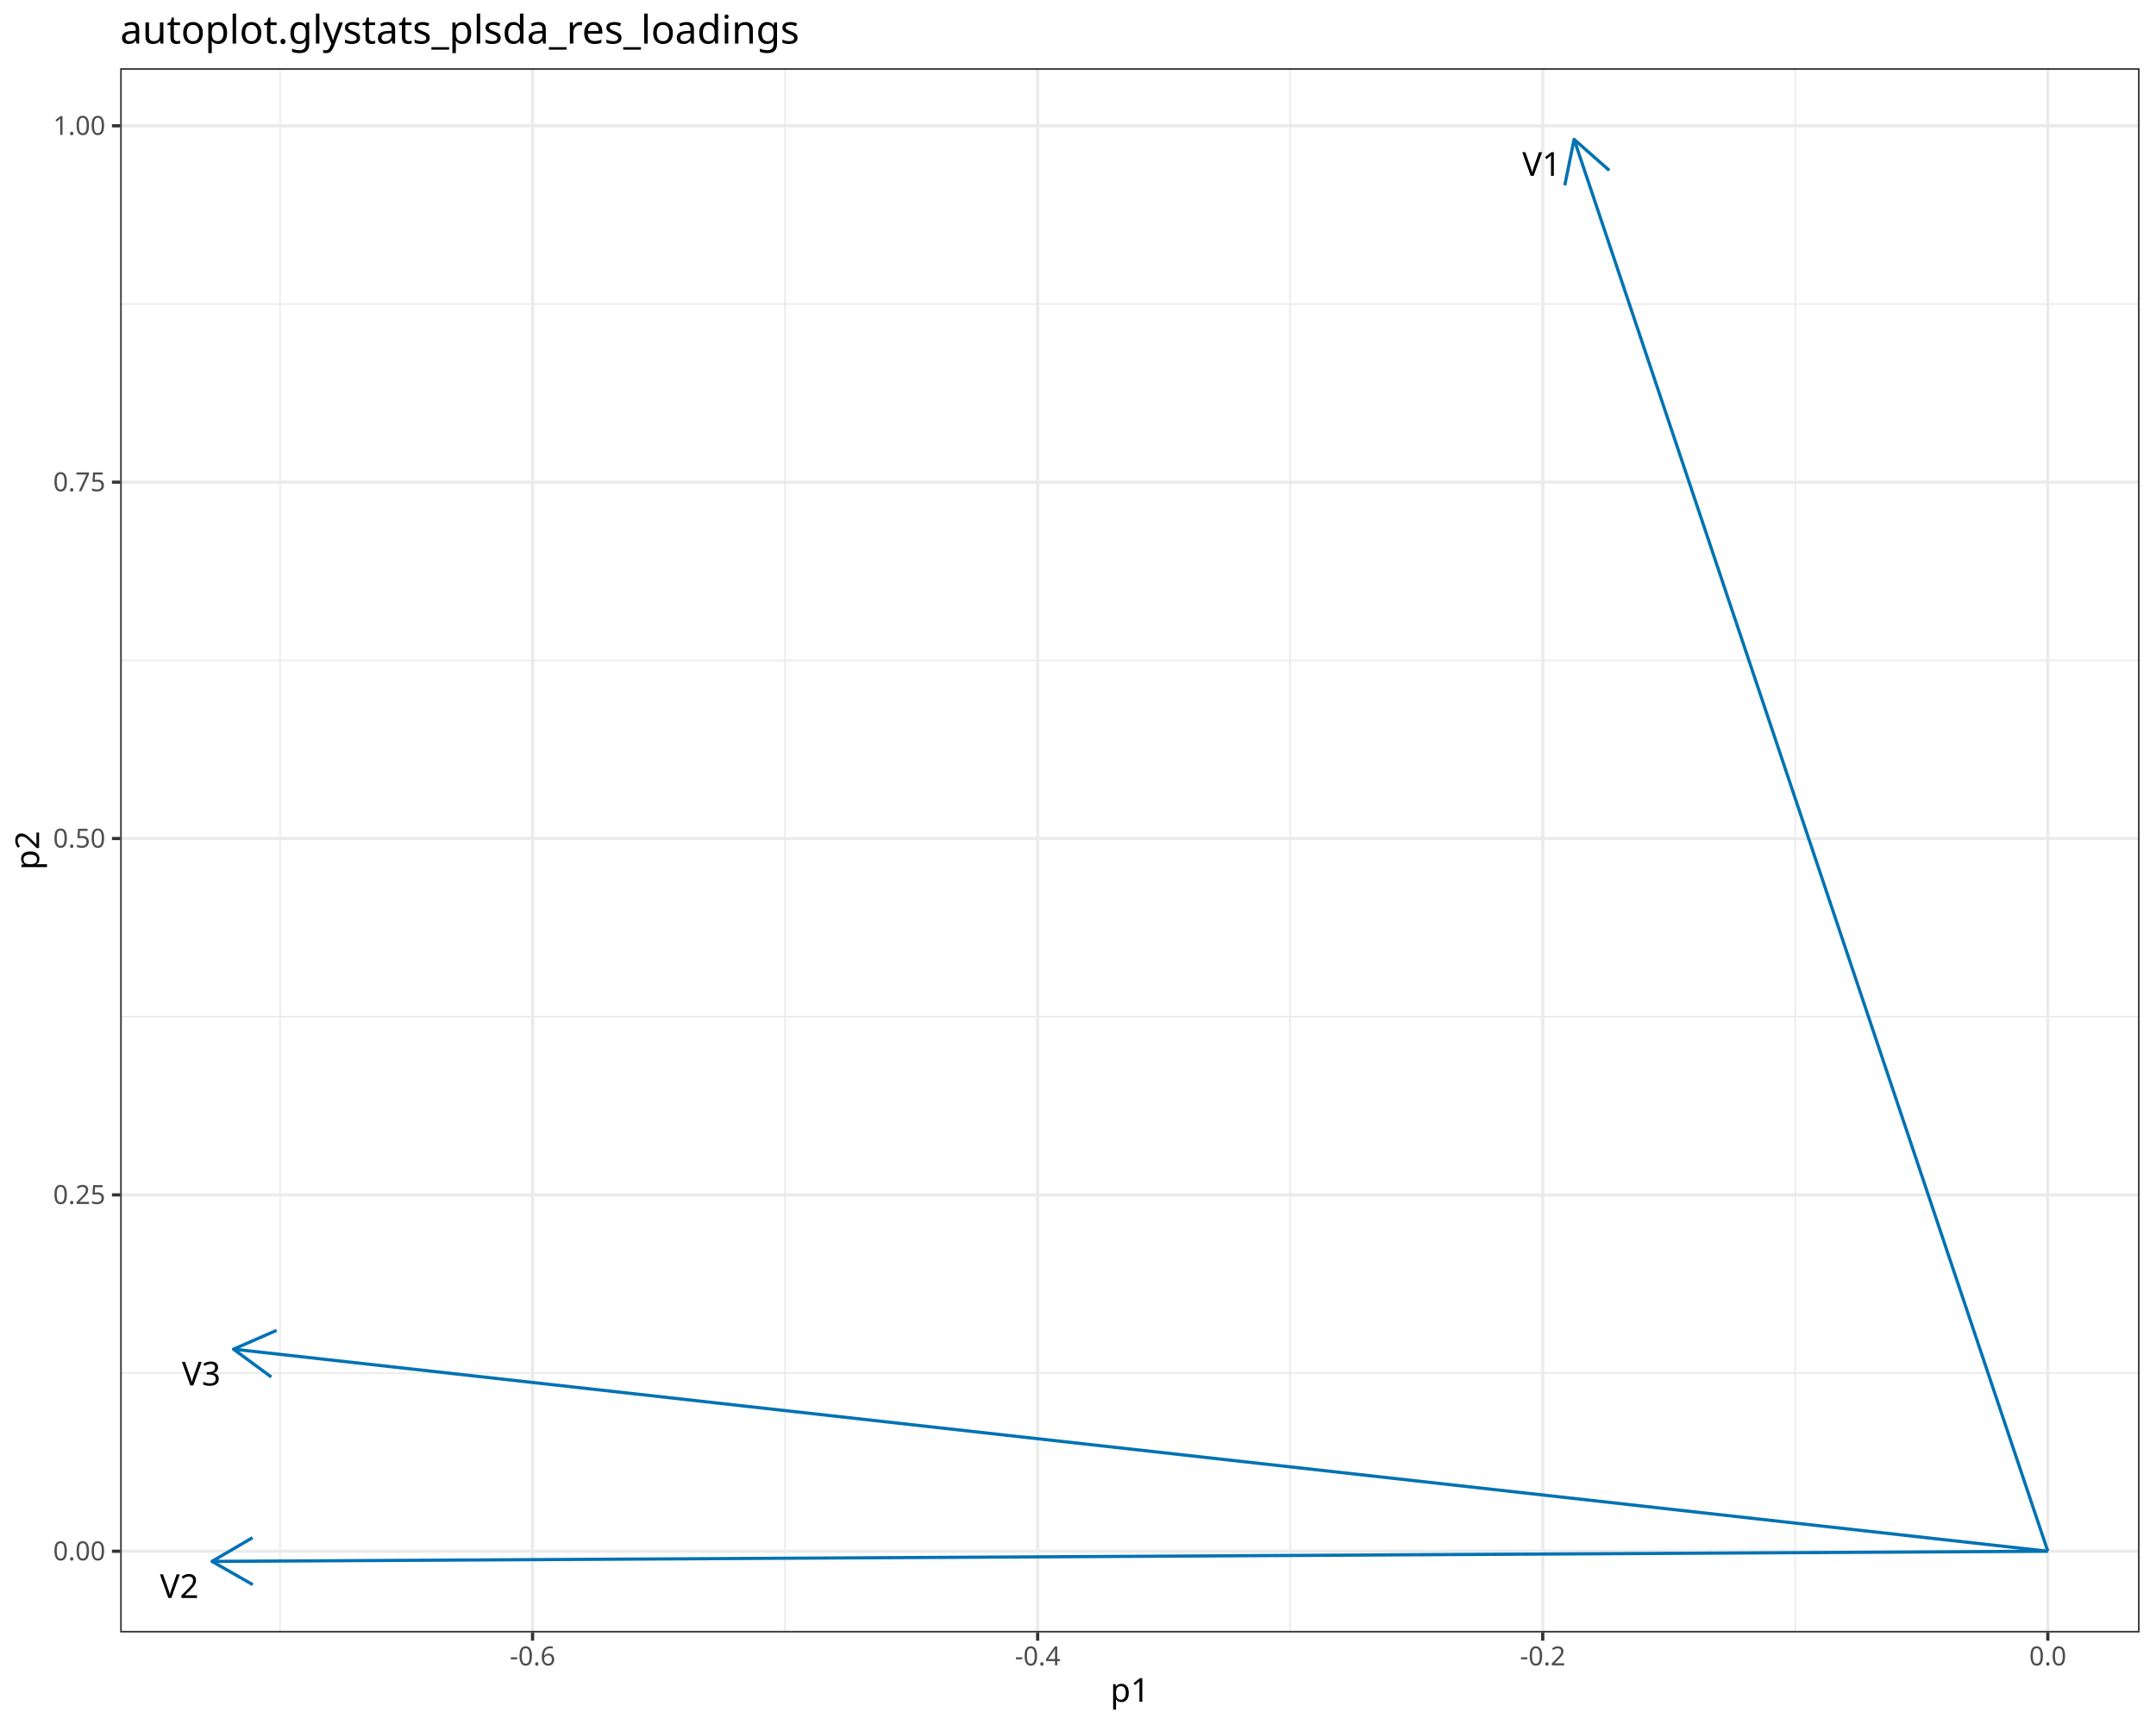
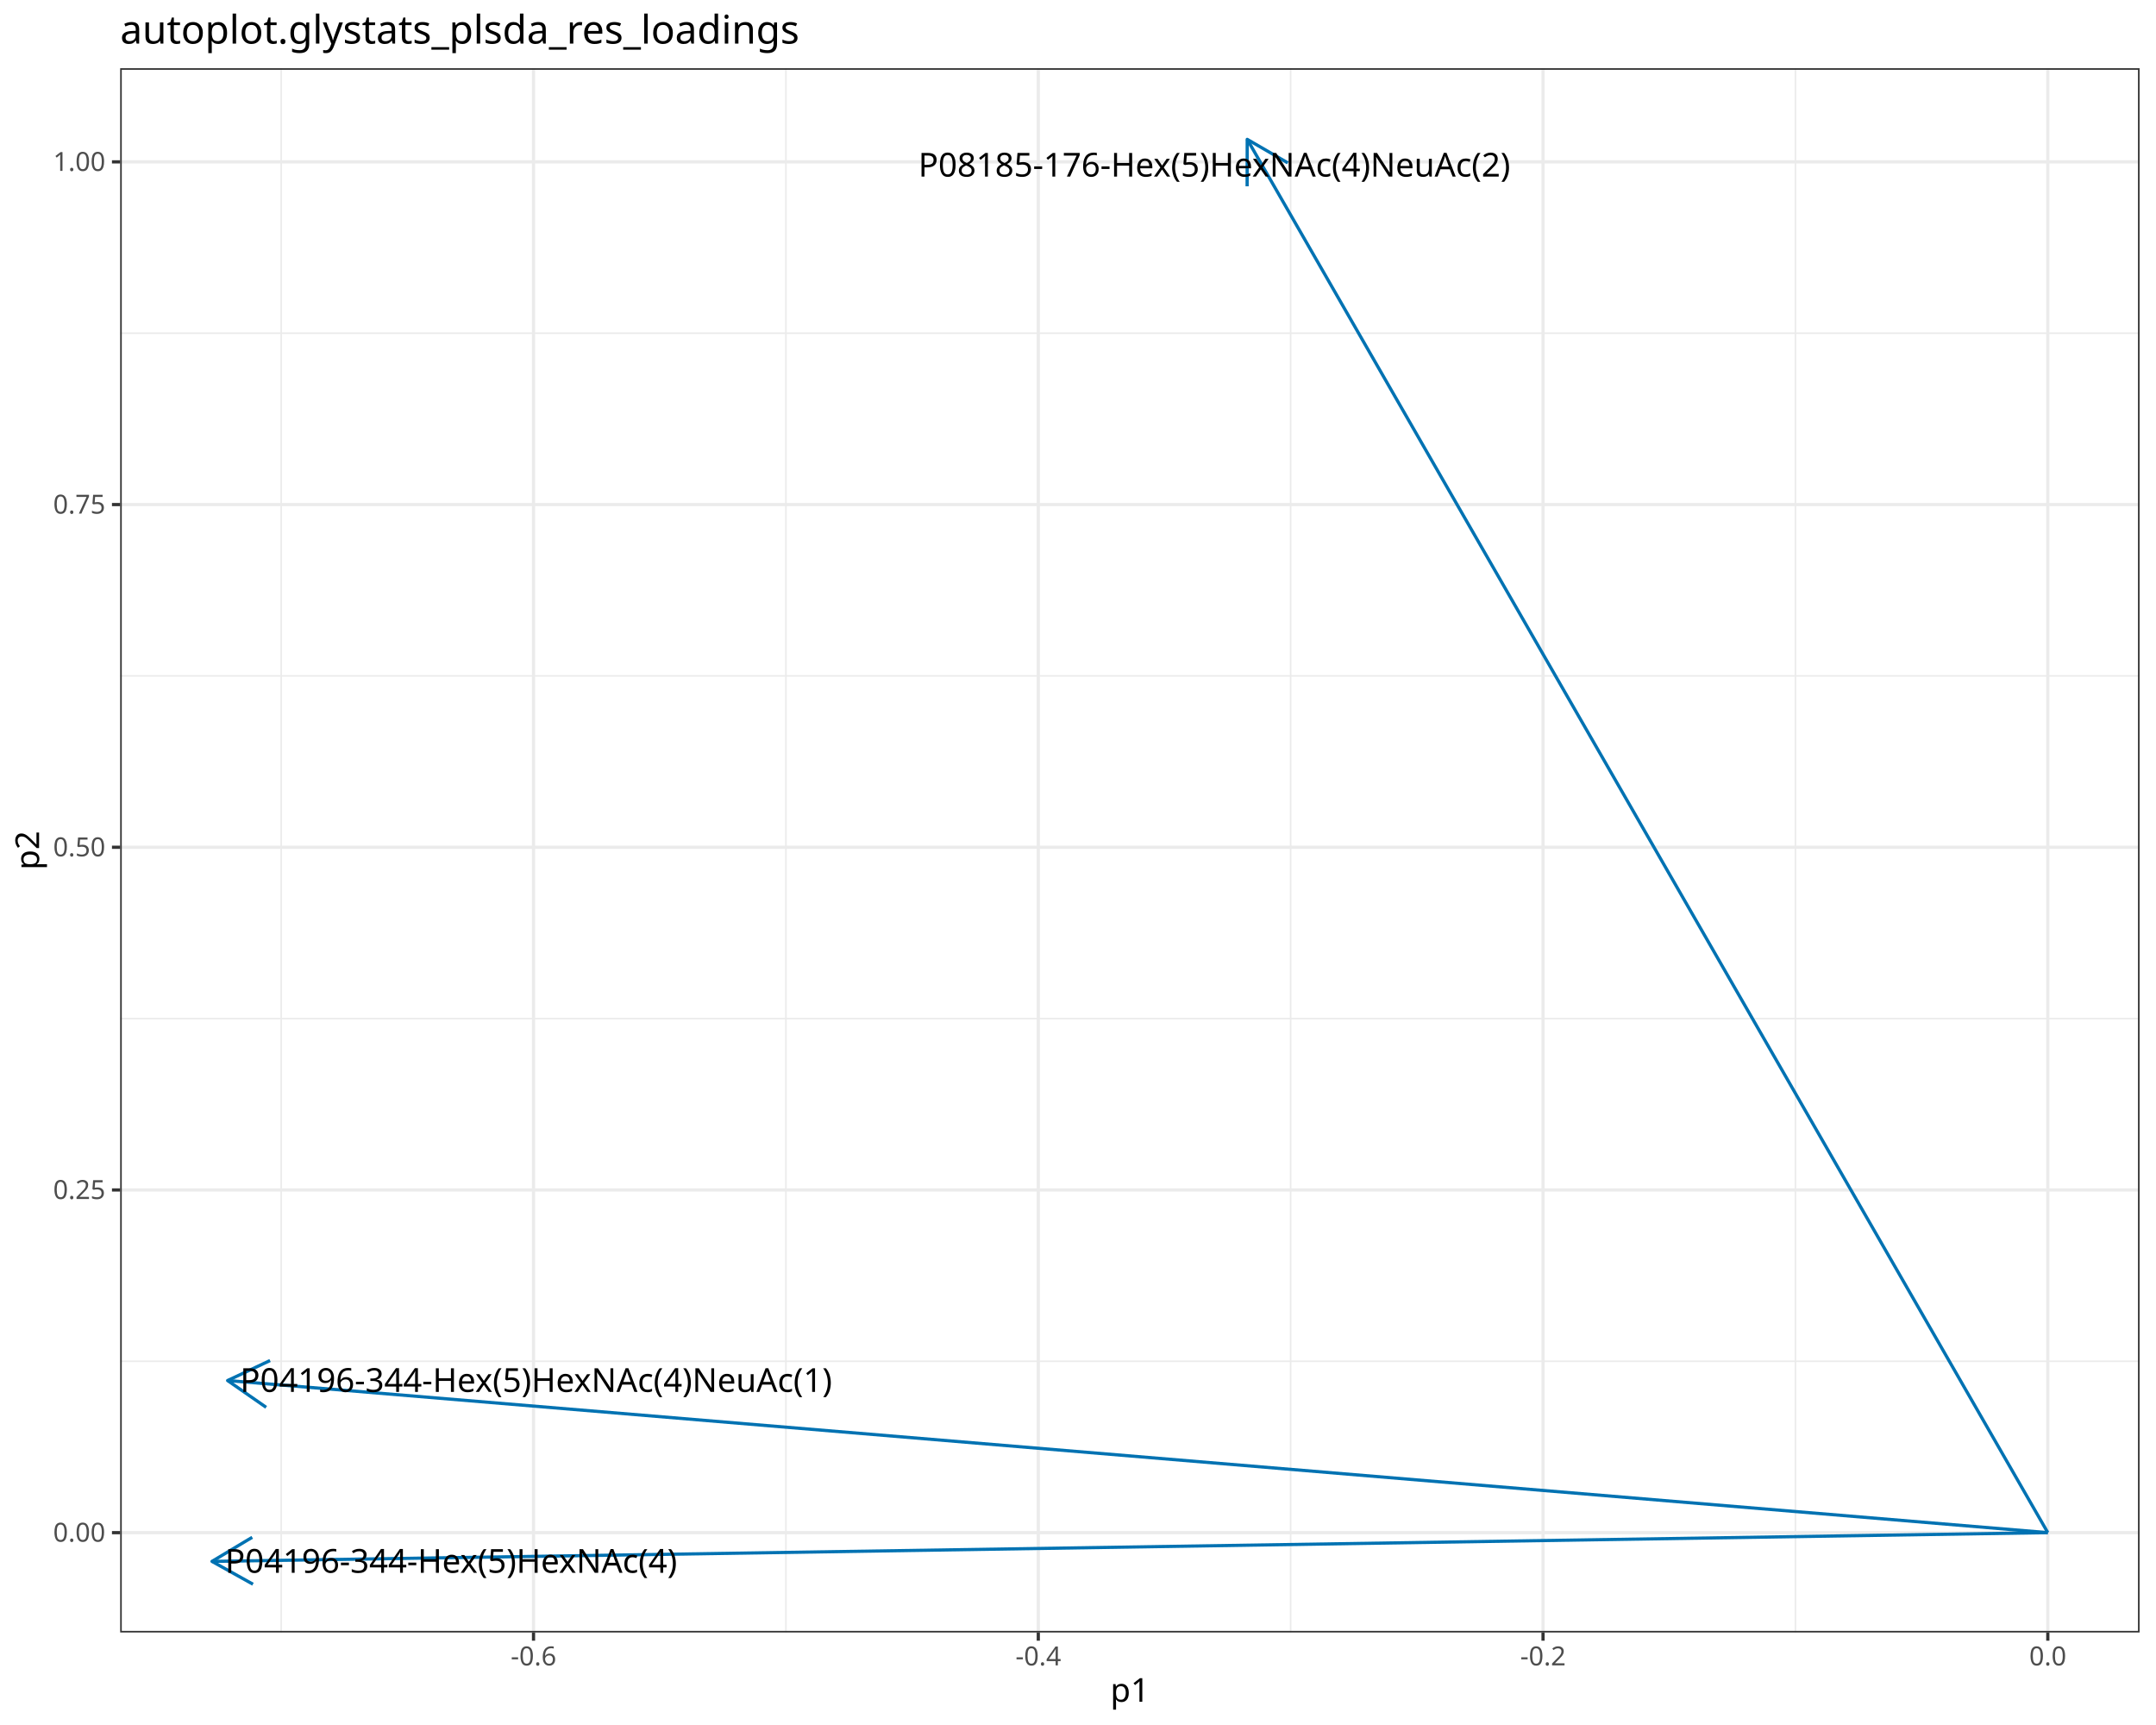
<svg xmlns="http://www.w3.org/2000/svg" class="svglite" data-engine-version="2.0" width="720.00pt" height="576.00pt" viewBox="0 0 720.00 576.00">
  <defs>
    <style type="text/css">
    .svglite line, .svglite polyline, .svglite polygon, .svglite path, .svglite rect, .svglite circle {
      fill: none;
      stroke: #000000;
      stroke-linecap: round;
      stroke-linejoin: round;
      stroke-miterlimit: 10.00;
    }
  </style>
  </defs>
  <rect width="100%" height="100%" style="stroke: none; fill: #FFFFFF;" />
  <defs>
    <clipPath id="cpMC4wMHw3MjAuMDB8MC4wMHw1NzYuMDA=">
      <rect x="0.00" y="0.00" width="720.00" height="576.00" />
    </clipPath>
  </defs>
  <g clip-path="url(#cpMC4wMHw3MjAuMDB8MC4wMHw1NzYuMDA=)">
    <rect x="0.00" y="0.00" width="720.00" height="576.00" style="stroke-width: 1.07; stroke: #FFFFFF; fill: #FFFFFF;" />
  </g>
  <defs>
    <clipPath id="cpNDAuMTN8NzE0LjUyfDIyLjc4fDU0NS4xMQ==">
      <rect x="40.13" y="22.78" width="674.39" height="522.33" />
    </clipPath>
  </defs>
  <g clip-path="url(#cpNDAuMTN8NzE0LjUyfDIyLjc4fDU0NS4xMQ==)">
    <rect x="40.13" y="22.78" width="674.39" height="522.33" style="stroke-width: 1.07; stroke: none; fill: #FFFFFF;" />
-     <polyline points="40.13,458.48 714.52,458.48 " style="stroke-width: 0.53; stroke: #EBEBEB; stroke-linecap: butt;" />
-     <polyline points="40.13,339.49 714.52,339.49 " style="stroke-width: 0.53; stroke: #EBEBEB; stroke-linecap: butt;" />
-     <polyline points="40.13,220.50 714.52,220.50 " style="stroke-width: 0.53; stroke: #EBEBEB; stroke-linecap: butt;" />
-     <polyline points="40.13,101.51 714.52,101.51 " style="stroke-width: 0.53; stroke: #EBEBEB; stroke-linecap: butt;" />
-     <polyline points="93.52,545.11 93.52,22.78 " style="stroke-width: 0.53; stroke: #EBEBEB; stroke-linecap: butt;" />
-     <polyline points="262.19,545.11 262.19,22.78 " style="stroke-width: 0.53; stroke: #EBEBEB; stroke-linecap: butt;" />
-     <polyline points="430.86,545.11 430.86,22.78 " style="stroke-width: 0.53; stroke: #EBEBEB; stroke-linecap: butt;" />
-     <polyline points="599.53,545.11 599.53,22.78 " style="stroke-width: 0.53; stroke: #EBEBEB; stroke-linecap: butt;" />
-     <polyline points="40.13,517.98 714.52,517.98 " style="stroke-width: 1.07; stroke: #EBEBEB; stroke-linecap: butt;" />
-     <polyline points="40.13,398.99 714.52,398.99 " style="stroke-width: 1.07; stroke: #EBEBEB; stroke-linecap: butt;" />
-     <polyline points="40.13,279.99 714.52,279.99 " style="stroke-width: 1.07; stroke: #EBEBEB; stroke-linecap: butt;" />
-     <polyline points="40.13,161.00 714.52,161.00 " style="stroke-width: 1.07; stroke: #EBEBEB; stroke-linecap: butt;" />
-     <polyline points="40.13,42.01 714.52,42.01 " style="stroke-width: 1.07; stroke: #EBEBEB; stroke-linecap: butt;" />
-     <polyline points="177.85,545.11 177.85,22.78 " style="stroke-width: 1.07; stroke: #EBEBEB; stroke-linecap: butt;" />
-     <polyline points="346.53,545.11 346.53,22.78 " style="stroke-width: 1.07; stroke: #EBEBEB; stroke-linecap: butt;" />
-     <polyline points="515.20,545.11 515.20,22.78 " style="stroke-width: 1.07; stroke: #EBEBEB; stroke-linecap: butt;" />
+     <polyline points="40.13,454.55 714.52,454.55 " style="stroke-width: 0.53; stroke: #EBEBEB; stroke-linecap: butt;" />
+     <polyline points="40.13,340.12 714.52,340.12 " style="stroke-width: 0.53; stroke: #EBEBEB; stroke-linecap: butt;" />
+     <polyline points="40.13,225.69 714.52,225.69 " style="stroke-width: 0.53; stroke: #EBEBEB; stroke-linecap: butt;" />
+     <polyline points="40.13,111.26 714.52,111.26 " style="stroke-width: 0.53; stroke: #EBEBEB; stroke-linecap: butt;" />
+     <polyline points="93.89,545.11 93.89,22.78 " style="stroke-width: 0.53; stroke: #EBEBEB; stroke-linecap: butt;" />
+     <polyline points="262.46,545.11 262.46,22.78 " style="stroke-width: 0.53; stroke: #EBEBEB; stroke-linecap: butt;" />
+     <polyline points="431.02,545.11 431.02,22.78 " style="stroke-width: 0.53; stroke: #EBEBEB; stroke-linecap: butt;" />
+     <polyline points="599.58,545.11 599.58,22.78 " style="stroke-width: 0.53; stroke: #EBEBEB; stroke-linecap: butt;" />
+     <polyline points="40.13,511.77 714.52,511.77 " style="stroke-width: 1.07; stroke: #EBEBEB; stroke-linecap: butt;" />
+     <polyline points="40.13,397.34 714.52,397.34 " style="stroke-width: 1.07; stroke: #EBEBEB; stroke-linecap: butt;" />
+     <polyline points="40.13,282.91 714.52,282.91 " style="stroke-width: 1.07; stroke: #EBEBEB; stroke-linecap: butt;" />
+     <polyline points="40.13,168.48 714.52,168.48 " style="stroke-width: 1.07; stroke: #EBEBEB; stroke-linecap: butt;" />
+     <polyline points="40.13,54.05 714.52,54.05 " style="stroke-width: 1.07; stroke: #EBEBEB; stroke-linecap: butt;" />
+     <polyline points="178.17,545.11 178.17,22.78 " style="stroke-width: 1.07; stroke: #EBEBEB; stroke-linecap: butt;" />
+     <polyline points="346.74,545.11 346.74,22.78 " style="stroke-width: 1.07; stroke: #EBEBEB; stroke-linecap: butt;" />
+     <polyline points="515.30,545.11 515.30,22.78 " style="stroke-width: 1.07; stroke: #EBEBEB; stroke-linecap: butt;" />
    <polyline points="683.87,545.11 683.87,22.78 " style="stroke-width: 1.07; stroke: #EBEBEB; stroke-linecap: butt;" />
-     <line x1="683.87" y1="517.98" x2="525.67" y2="46.53" style="stroke-width: 1.07; stroke: #0072B2; stroke-linecap: butt;" />
-     <polyline points="537.42,56.90 525.67,46.53 522.56,61.88 " style="stroke-width: 1.07; stroke: #0072B2; stroke-linecap: butt;" />
-     <line x1="683.87" y1="517.98" x2="70.79" y2="521.37" style="stroke-width: 1.07; stroke: #0072B2; stroke-linecap: butt;" />
-     <polyline points="84.31,513.46 70.79,521.37 84.40,529.13 " style="stroke-width: 1.07; stroke: #0072B2; stroke-linecap: butt;" />
-     <line x1="683.87" y1="517.98" x2="77.98" y2="450.51" style="stroke-width: 1.07; stroke: #0072B2; stroke-linecap: butt;" />
-     <polyline points="92.34,444.23 77.98,450.51 90.60,459.80 " style="stroke-width: 1.07; stroke: #0072B2; stroke-linecap: butt;" />
-     <text x="514.83" y="58.72" text-anchor="middle" style="font-size: 11.04px; font-family: sans;" textLength="13.51px" lengthAdjust="spacingAndGlyphs">V1</text>
-     <text x="59.88" y="533.58" text-anchor="middle" style="font-size: 11.04px; font-family: sans;" textLength="13.51px" lengthAdjust="spacingAndGlyphs">V2</text>
-     <text x="67.21" y="462.63" text-anchor="middle" style="font-size: 11.04px; font-family: sans;" textLength="13.51px" lengthAdjust="spacingAndGlyphs">V3</text>
+     <line x1="683.87" y1="511.77" x2="416.51" y2="46.53" style="stroke-width: 1.07; stroke: #0072B2; stroke-linecap: butt;" />
+     <polyline points="430.07,54.39 416.51,46.53 416.48,62.20 " style="stroke-width: 1.07; stroke: #0072B2; stroke-linecap: butt;" />
+     <line x1="683.87" y1="511.77" x2="76.01" y2="460.98" style="stroke-width: 1.07; stroke: #0072B2; stroke-linecap: butt;" />
+     <polyline points="90.19,454.30 76.01,460.98 88.88,469.92 " style="stroke-width: 1.07; stroke: #0072B2; stroke-linecap: butt;" />
+     <line x1="683.87" y1="511.77" x2="70.79" y2="521.37" style="stroke-width: 1.07; stroke: #0072B2; stroke-linecap: butt;" />
+     <polyline points="84.23,513.32 70.79,521.37 84.48,528.99 " style="stroke-width: 1.07; stroke: #0072B2; stroke-linecap: butt;" />
+     <text x="405.52" y="58.96" text-anchor="middle" style="font-size: 11.04px; font-family: sans;" textLength="197.61px" lengthAdjust="spacingAndGlyphs">P08185-176-Hex(5)HexNAc(4)NeuAc(2)</text>
+     <text x="179.03" y="464.78" text-anchor="middle" style="font-size: 11.04px; font-family: sans;" textLength="197.61px" lengthAdjust="spacingAndGlyphs">P04196-344-Hex(5)HexNAc(4)NeuAc(1)</text>
+     <text x="150.65" y="525.17" text-anchor="middle" style="font-size: 11.04px; font-family: sans;" textLength="150.97px" lengthAdjust="spacingAndGlyphs">P04196-344-Hex(5)HexNAc(4)</text>
    <rect x="40.13" y="22.78" width="674.39" height="522.33" style="stroke-width: 1.07; stroke: #333333;" />
  </g>
  <g clip-path="url(#cpMC4wMHw3MjAuMDB8MC4wMHw1NzYuMDA=)">
-     <text x="35.20" y="521.01" text-anchor="end" style="font-size: 8.80px; fill: #4D4D4D; font-family: sans;" textLength="17.13px" lengthAdjust="spacingAndGlyphs">0.00</text>
-     <text x="35.20" y="402.02" text-anchor="end" style="font-size: 8.80px; fill: #4D4D4D; font-family: sans;" textLength="17.13px" lengthAdjust="spacingAndGlyphs">0.25</text>
-     <text x="35.20" y="283.02" text-anchor="end" style="font-size: 8.80px; fill: #4D4D4D; font-family: sans;" textLength="17.13px" lengthAdjust="spacingAndGlyphs">0.50</text>
-     <text x="35.20" y="164.03" text-anchor="end" style="font-size: 8.80px; fill: #4D4D4D; font-family: sans;" textLength="17.13px" lengthAdjust="spacingAndGlyphs">0.75</text>
-     <text x="35.20" y="45.04" text-anchor="end" style="font-size: 8.80px; fill: #4D4D4D; font-family: sans;" textLength="17.13px" lengthAdjust="spacingAndGlyphs">1.00</text>
-     <polyline points="37.39,517.98 40.13,517.98 " style="stroke-width: 1.07; stroke: #333333; stroke-linecap: butt;" />
-     <polyline points="37.39,398.99 40.13,398.99 " style="stroke-width: 1.07; stroke: #333333; stroke-linecap: butt;" />
-     <polyline points="37.39,279.99 40.13,279.99 " style="stroke-width: 1.07; stroke: #333333; stroke-linecap: butt;" />
-     <polyline points="37.39,161.00 40.13,161.00 " style="stroke-width: 1.07; stroke: #333333; stroke-linecap: butt;" />
-     <polyline points="37.39,42.01 40.13,42.01 " style="stroke-width: 1.07; stroke: #333333; stroke-linecap: butt;" />
-     <polyline points="177.85,547.85 177.85,545.11 " style="stroke-width: 1.07; stroke: #333333; stroke-linecap: butt;" />
-     <polyline points="346.53,547.85 346.53,545.11 " style="stroke-width: 1.07; stroke: #333333; stroke-linecap: butt;" />
-     <polyline points="515.20,547.85 515.20,545.11 " style="stroke-width: 1.07; stroke: #333333; stroke-linecap: butt;" />
+     <text x="35.20" y="514.79" text-anchor="end" style="font-size: 8.80px; fill: #4D4D4D; font-family: sans;" textLength="17.13px" lengthAdjust="spacingAndGlyphs">0.00</text>
+     <text x="35.20" y="400.36" text-anchor="end" style="font-size: 8.80px; fill: #4D4D4D; font-family: sans;" textLength="17.13px" lengthAdjust="spacingAndGlyphs">0.25</text>
+     <text x="35.20" y="285.93" text-anchor="end" style="font-size: 8.80px; fill: #4D4D4D; font-family: sans;" textLength="17.13px" lengthAdjust="spacingAndGlyphs">0.50</text>
+     <text x="35.20" y="171.50" text-anchor="end" style="font-size: 8.80px; fill: #4D4D4D; font-family: sans;" textLength="17.13px" lengthAdjust="spacingAndGlyphs">0.75</text>
+     <text x="35.20" y="57.07" text-anchor="end" style="font-size: 8.80px; fill: #4D4D4D; font-family: sans;" textLength="17.13px" lengthAdjust="spacingAndGlyphs">1.00</text>
+     <polyline points="37.39,511.77 40.13,511.77 " style="stroke-width: 1.07; stroke: #333333; stroke-linecap: butt;" />
+     <polyline points="37.39,397.34 40.13,397.34 " style="stroke-width: 1.07; stroke: #333333; stroke-linecap: butt;" />
+     <polyline points="37.39,282.91 40.13,282.91 " style="stroke-width: 1.07; stroke: #333333; stroke-linecap: butt;" />
+     <polyline points="37.39,168.48 40.13,168.48 " style="stroke-width: 1.07; stroke: #333333; stroke-linecap: butt;" />
+     <polyline points="37.39,54.05 40.13,54.05 " style="stroke-width: 1.07; stroke: #333333; stroke-linecap: butt;" />
+     <polyline points="178.17,547.85 178.17,545.11 " style="stroke-width: 1.07; stroke: #333333; stroke-linecap: butt;" />
+     <polyline points="346.74,547.85 346.74,545.11 " style="stroke-width: 1.07; stroke: #333333; stroke-linecap: butt;" />
+     <polyline points="515.30,547.85 515.30,545.11 " style="stroke-width: 1.07; stroke: #333333; stroke-linecap: butt;" />
    <polyline points="683.87,547.85 683.87,545.11 " style="stroke-width: 1.07; stroke: #333333; stroke-linecap: butt;" />
-     <text x="177.85" y="556.10" text-anchor="middle" style="font-size: 8.80px; fill: #4D4D4D; font-family: sans;" textLength="15.16px" lengthAdjust="spacingAndGlyphs">-0.6</text>
-     <text x="346.53" y="556.10" text-anchor="middle" style="font-size: 8.80px; fill: #4D4D4D; font-family: sans;" textLength="15.16px" lengthAdjust="spacingAndGlyphs">-0.4</text>
-     <text x="515.20" y="556.10" text-anchor="middle" style="font-size: 8.80px; fill: #4D4D4D; font-family: sans;" textLength="15.16px" lengthAdjust="spacingAndGlyphs">-0.2</text>
+     <text x="178.17" y="556.10" text-anchor="middle" style="font-size: 8.80px; fill: #4D4D4D; font-family: sans;" textLength="15.16px" lengthAdjust="spacingAndGlyphs">-0.6</text>
+     <text x="346.74" y="556.10" text-anchor="middle" style="font-size: 8.80px; fill: #4D4D4D; font-family: sans;" textLength="15.16px" lengthAdjust="spacingAndGlyphs">-0.4</text>
+     <text x="515.30" y="556.10" text-anchor="middle" style="font-size: 8.80px; fill: #4D4D4D; font-family: sans;" textLength="15.16px" lengthAdjust="spacingAndGlyphs">-0.2</text>
    <text x="683.87" y="556.10" text-anchor="middle" style="font-size: 8.80px; fill: #4D4D4D; font-family: sans;" textLength="12.23px" lengthAdjust="spacingAndGlyphs">0.0</text>
    <text x="377.33" y="568.24" text-anchor="middle" style="font-size: 11.00px; font-family: sans;" textLength="12.24px" lengthAdjust="spacingAndGlyphs">p1</text>
    <text transform="translate(13.05,283.95) rotate(-90)" text-anchor="middle" style="font-size: 11.00px; font-family: sans;" textLength="12.24px" lengthAdjust="spacingAndGlyphs">p2</text>
    <text x="40.13" y="14.56" style="font-size: 13.20px; font-family: sans;" textLength="216.51px" lengthAdjust="spacingAndGlyphs">autoplot.glystats_plsda_res_loadings</text>
  </g>
</svg>
